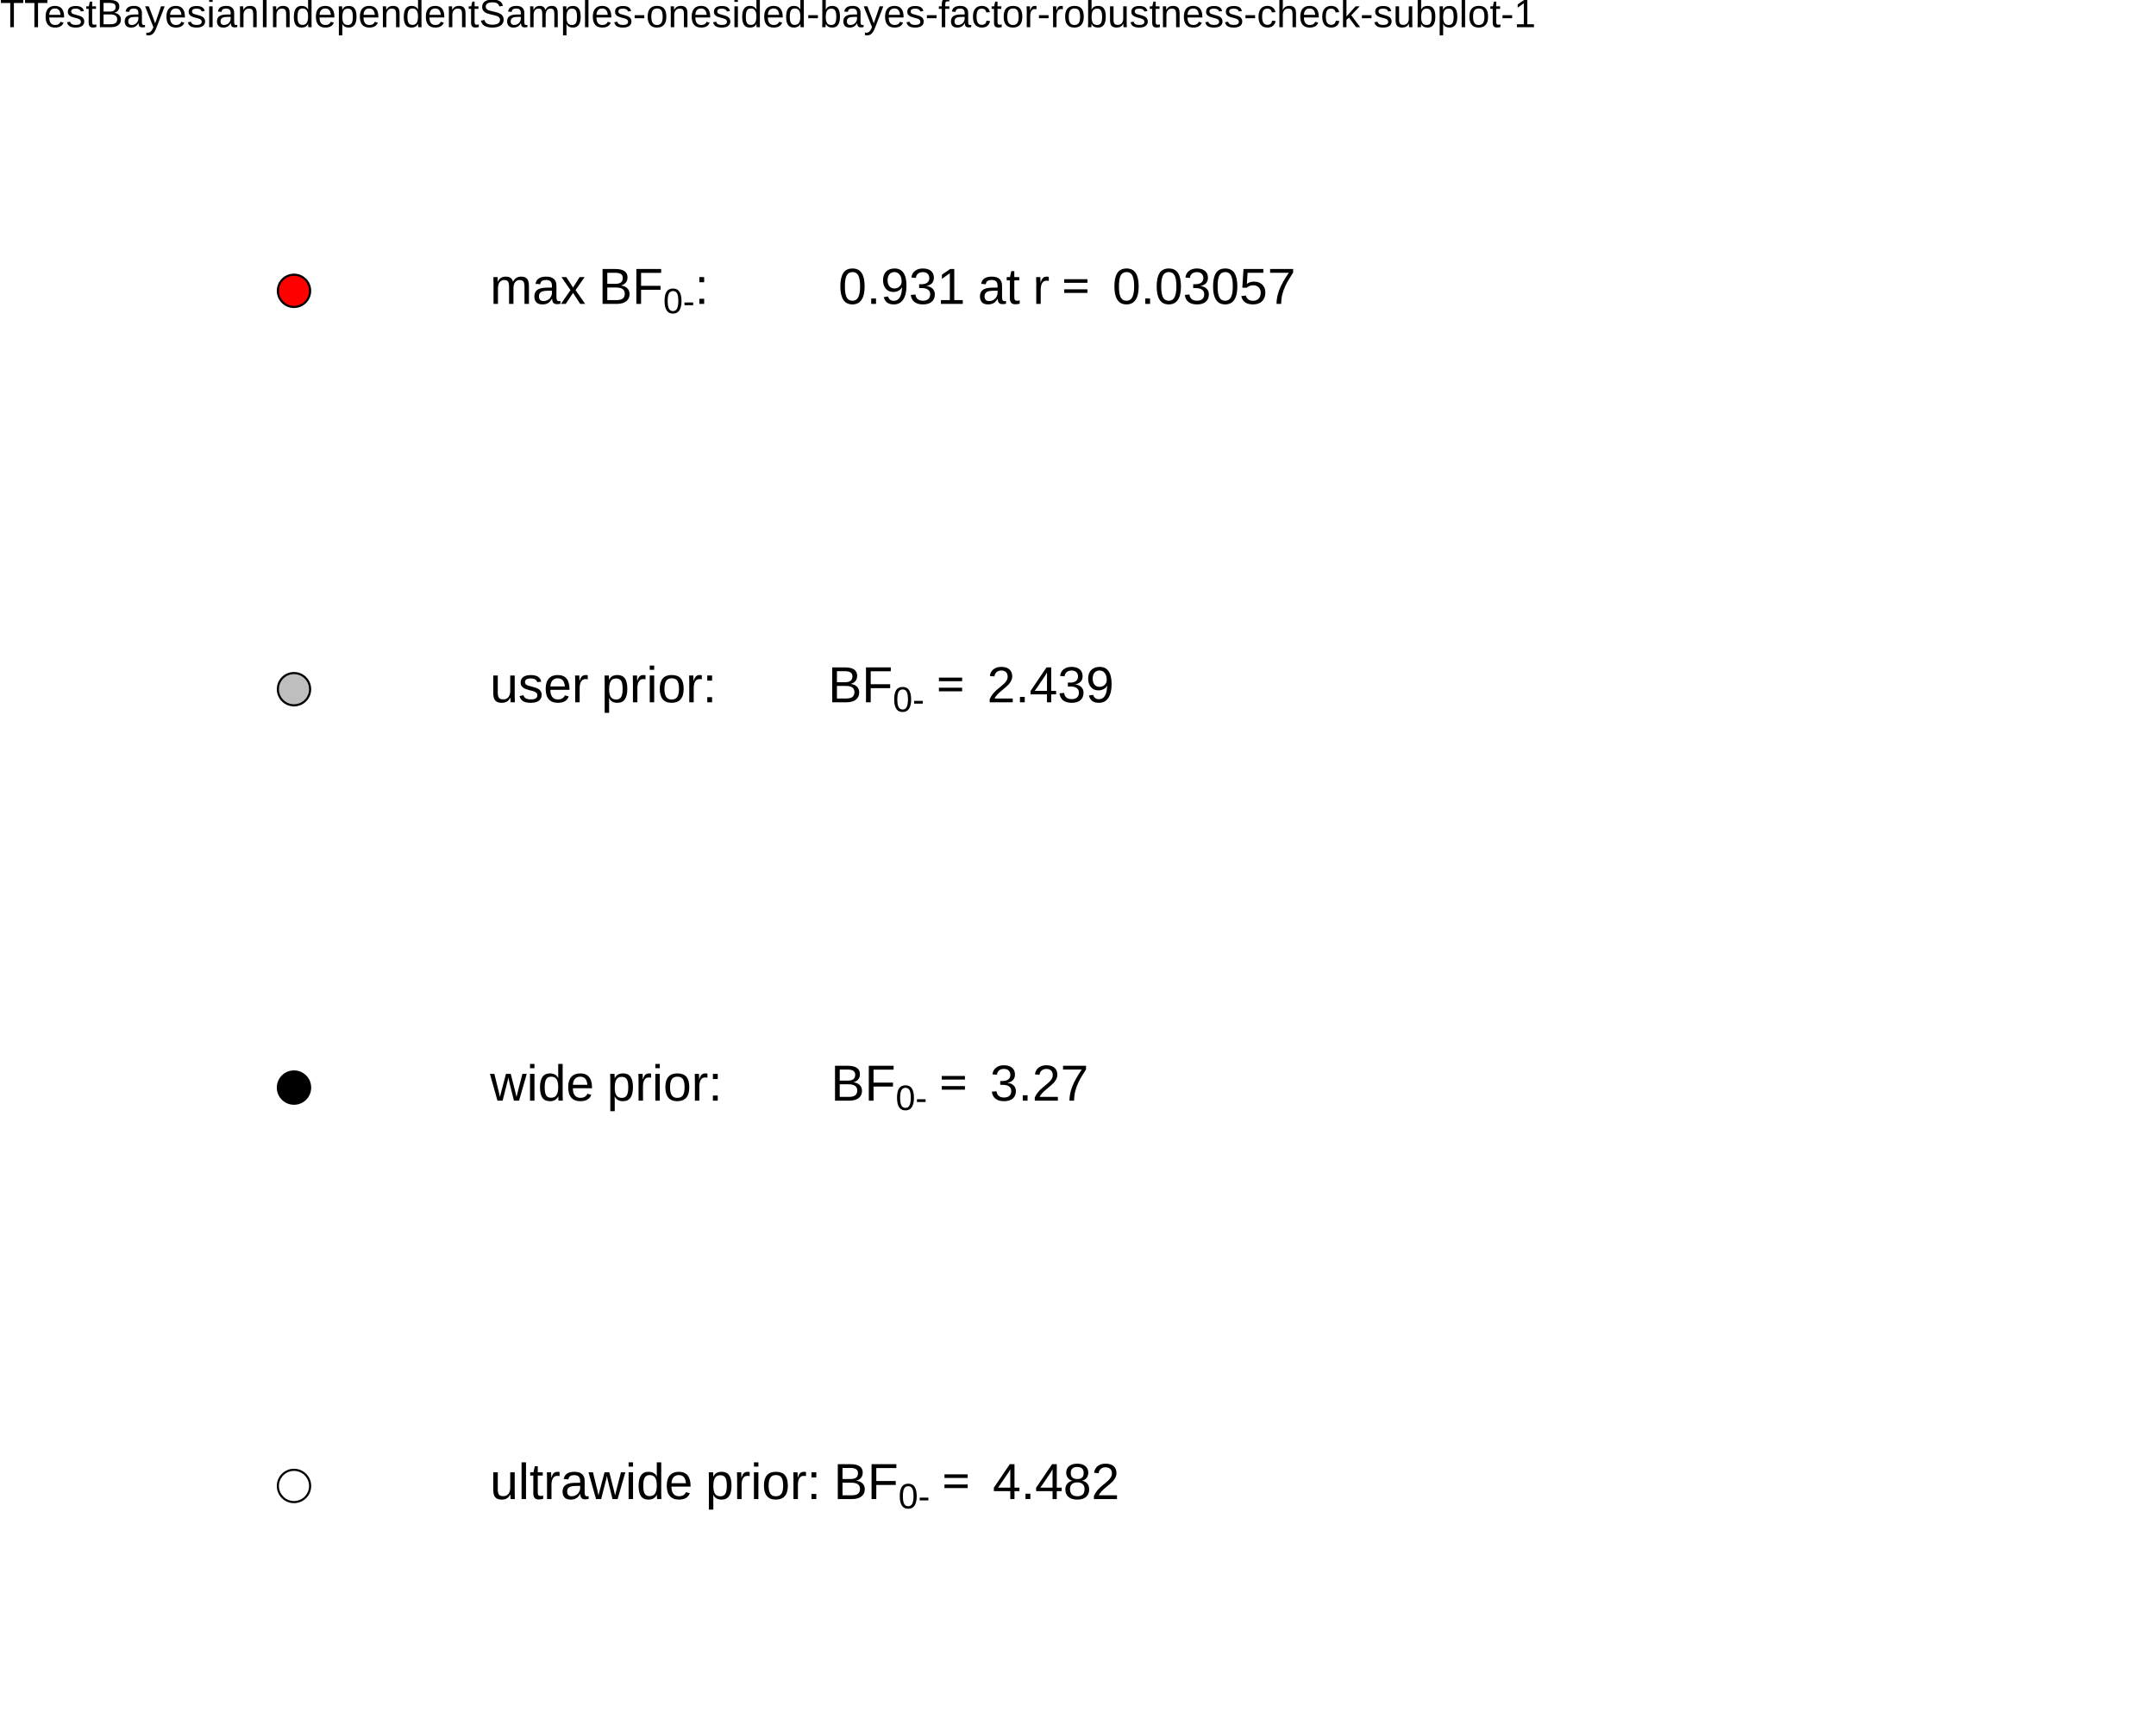
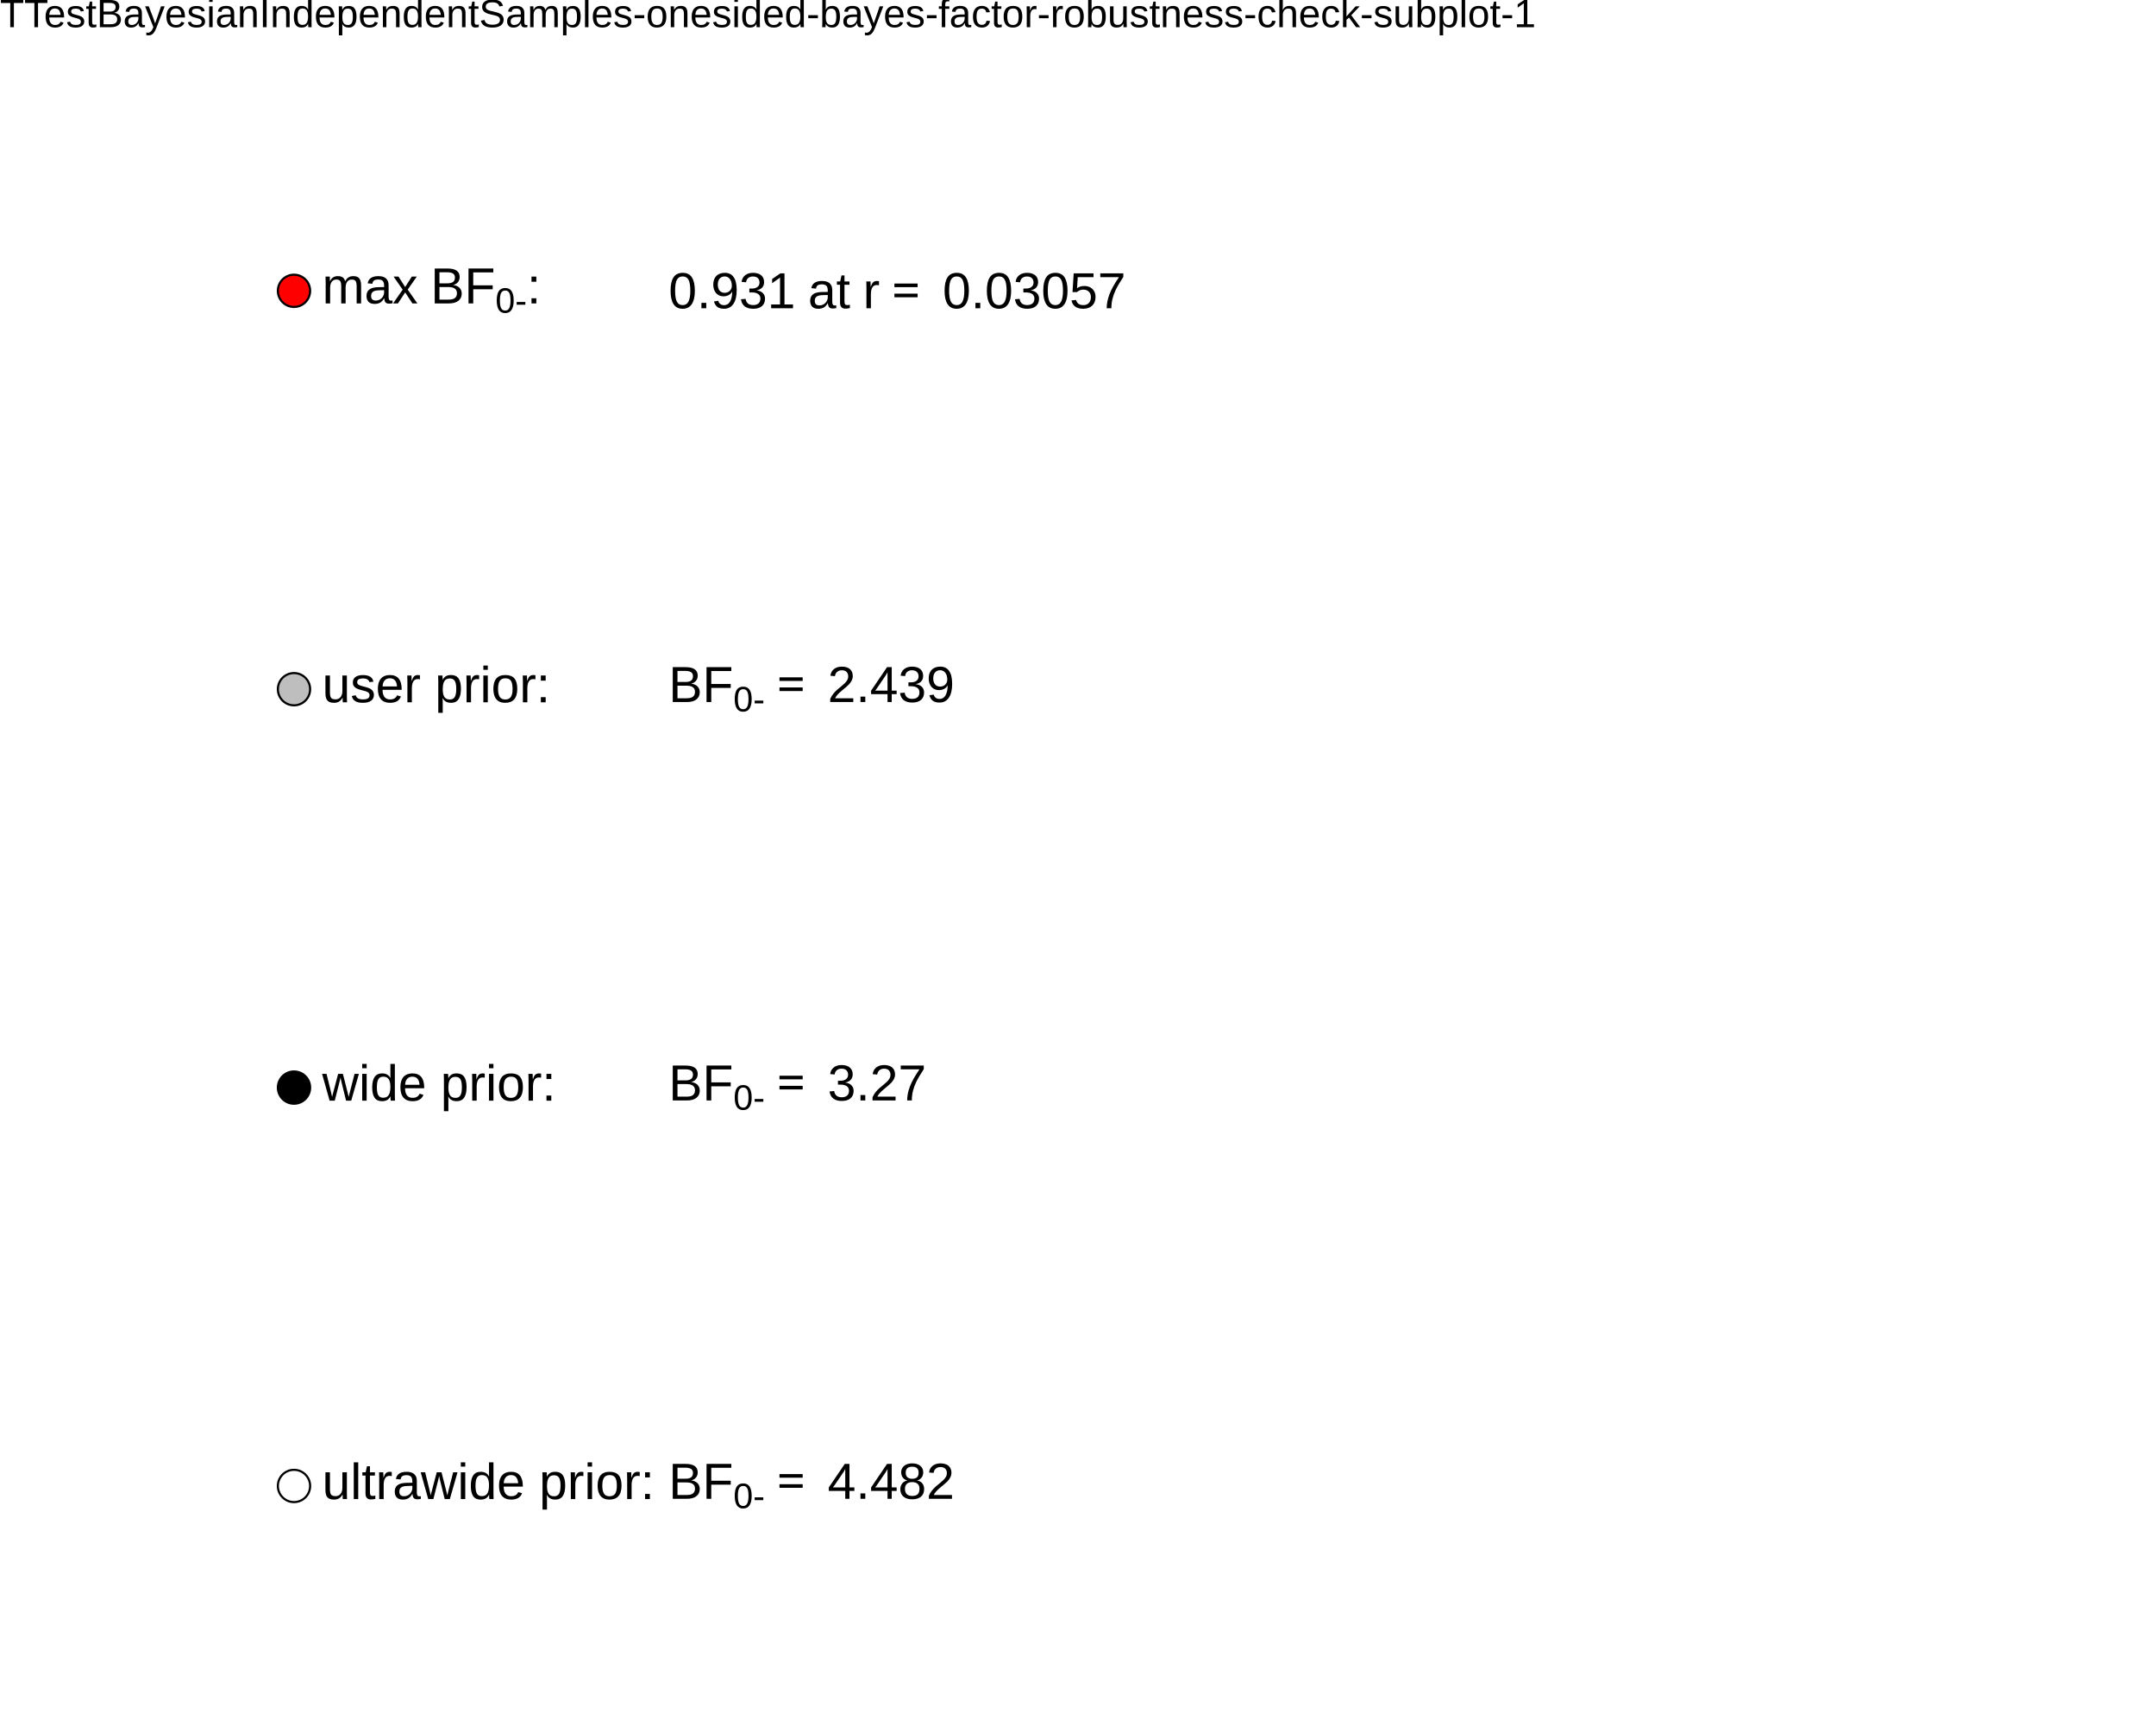
<svg xmlns="http://www.w3.org/2000/svg" viewBox="0 0 720.00 576.00">
  <defs>
    <style type="text/css">
    line, polyline, polygon, path, rect, circle {
      fill: none;
      stroke: #000000;
      stroke-linecap: round;
      stroke-linejoin: round;
      stroke-miterlimit: 10.00;
    }
  </style>
  </defs>
  <rect width="100%" height="100%" style="stroke: none; fill: #FFFFFF;" />
  <rect x="0.00" y="0.00" width="720.00" height="576.00" style="stroke-width: 10.67; stroke: none;" />
  <defs>
    <clipPath id="cpMC4wMHw3MjAuMDB8NTc2LjAwfDE3LjI5">
      <rect x="0.00" y="17.29" width="720.00" height="558.71" />
    </clipPath>
  </defs>
  <rect x="0.00" y="17.29" width="720.00" height="558.71" style="stroke-width: 10.67; stroke: none;" clip-path="url(#cpMC4wMHw3MjAuMDB8NTc2LjAwfDE3LjI5)" />
  <circle cx="98.18" cy="496.18" r="4.04pt" style="stroke-width: 0.71; fill: #FFFFFF;" clip-path="url(#cpMC4wMHw3MjAuMDB8NTc2LjAwfDE3LjI5)" />
  <circle cx="98.18" cy="363.16" r="4.04pt" style="stroke-width: 0.71; fill: #000000;" clip-path="url(#cpMC4wMHw3MjAuMDB8NTc2LjAwfDE3LjI5)" />
  <circle cx="98.18" cy="230.13" r="4.04pt" style="stroke-width: 0.71; fill: #BEBEBE;" clip-path="url(#cpMC4wMHw3MjAuMDB8NTc2LjAwfDE3LjI5)" />
  <circle cx="98.18" cy="97.11" r="4.04pt" style="stroke-width: 0.71; fill: #FF0000;" clip-path="url(#cpMC4wMHw3MjAuMDB8NTc2LjAwfDE3LjI5)" />
  <g clip-path="url(#cpMC4wMHw3MjAuMDB8NTc2LjAwfDE3LjI5)">
-     <text x="163.64" y="500.56" style="font-size: 16.93px; font-family: Liberation Sans;" textLength="9.41px" lengthAdjust="spacingAndGlyphs">u</text>
+     <text x="107.59" y="500.56" style="font-size: 16.93px; font-family: Liberation Sans;" textLength="106.28px" lengthAdjust="spacingAndGlyphs">ultrawide prior</text>
  </g>
  <g clip-path="url(#cpMC4wMHw3MjAuMDB8NTc2LjAwfDE3LjI5)">
-     <text x="173.04" y="500.56" style="font-size: 16.93px; font-family: Liberation Sans;" textLength="3.77px" lengthAdjust="spacingAndGlyphs">l</text>
+     <text x="213.87" y="500.56" style="font-size: 16.93px; font-family: Liberation Sans;" textLength="4.70px" lengthAdjust="spacingAndGlyphs">:</text>
  </g>
  <g clip-path="url(#cpMC4wMHw3MjAuMDB8NTc2LjAwfDE3LjI5)">
-     <text x="176.81" y="500.56" style="font-size: 16.93px; font-family: Liberation Sans;" textLength="4.70px" lengthAdjust="spacingAndGlyphs">t</text>
+     <text x="107.59" y="367.53" style="font-size: 16.93px; font-family: Liberation Sans;" textLength="73.36px" lengthAdjust="spacingAndGlyphs">wide prior</text>
  </g>
  <g clip-path="url(#cpMC4wMHw3MjAuMDB8NTc2LjAwfDE3LjI5)">
-     <text x="181.51" y="500.56" style="font-size: 16.93px; font-family: Liberation Sans;" textLength="5.64px" lengthAdjust="spacingAndGlyphs">r</text>
+     <text x="180.95" y="367.53" style="font-size: 16.93px; font-family: Liberation Sans;" textLength="4.70px" lengthAdjust="spacingAndGlyphs">:</text>
  </g>
  <g clip-path="url(#cpMC4wMHw3MjAuMDB8NTc2LjAwfDE3LjI5)">
-     <text x="187.15" y="500.56" style="font-size: 16.93px; font-family: Liberation Sans;" textLength="9.41px" lengthAdjust="spacingAndGlyphs">a</text>
+     <text x="107.59" y="234.51" style="font-size: 16.93px; font-family: Liberation Sans;" textLength="71.48px" lengthAdjust="spacingAndGlyphs">user prior</text>
  </g>
  <g clip-path="url(#cpMC4wMHw3MjAuMDB8NTc2LjAwfDE3LjI5)">
-     <text x="196.56" y="500.56" style="font-size: 16.93px; font-family: Liberation Sans;" textLength="12.22px" lengthAdjust="spacingAndGlyphs">w</text>
+     <text x="179.07" y="234.51" style="font-size: 16.93px; font-family: Liberation Sans;" textLength="4.70px" lengthAdjust="spacingAndGlyphs">:</text>
  </g>
  <g clip-path="url(#cpMC4wMHw3MjAuMDB8NTc2LjAwfDE3LjI5)">
-     <text x="208.78" y="500.56" style="font-size: 16.93px; font-family: Liberation Sans;" textLength="3.77px" lengthAdjust="spacingAndGlyphs">i</text>
+     <text x="107.59" y="101.31" style="font-size: 16.93px; font-family: Liberation Sans;" textLength="14.09px" lengthAdjust="spacingAndGlyphs">m</text>
  </g>
  <g clip-path="url(#cpMC4wMHw3MjAuMDB8NTc2LjAwfDE3LjI5)">
-     <text x="212.54" y="500.56" style="font-size: 16.93px; font-family: Liberation Sans;" textLength="9.41px" lengthAdjust="spacingAndGlyphs">d</text>
+     <text x="121.68" y="101.31" style="font-size: 16.93px; font-family: Liberation Sans;" textLength="9.41px" lengthAdjust="spacingAndGlyphs">a</text>
  </g>
  <g clip-path="url(#cpMC4wMHw3MjAuMDB8NTc2LjAwfDE3LjI5)">
-     <text x="221.95" y="500.56" style="font-size: 16.93px; font-family: Liberation Sans;" textLength="9.41px" lengthAdjust="spacingAndGlyphs">e</text>
+     <text x="131.09" y="101.31" style="font-size: 16.93px; font-family: Liberation Sans;" textLength="8.47px" lengthAdjust="spacingAndGlyphs">x</text>
  </g>
  <g clip-path="url(#cpMC4wMHw3MjAuMDB8NTc2LjAwfDE3LjI5)">
-     <text x="231.36" y="500.56" style="font-size: 16.93px; font-family: Symbola;" textLength="4.23px" lengthAdjust="spacingAndGlyphs"> </text>
+     <text x="139.56" y="101.31" style="font-size: 16.93px; font-family: Symbola;" textLength="4.23px" lengthAdjust="spacingAndGlyphs"> </text>
  </g>
  <g clip-path="url(#cpMC4wMHw3MjAuMDB8NTc2LjAwfDE3LjI5)">
-     <text x="235.59" y="500.56" style="font-size: 16.93px; font-family: Liberation Sans;" textLength="9.41px" lengthAdjust="spacingAndGlyphs">p</text>
+     <text x="143.79" y="101.31" style="font-size: 16.93px; font-family: Liberation Sans;" textLength="11.28px" lengthAdjust="spacingAndGlyphs">B</text>
  </g>
  <g clip-path="url(#cpMC4wMHw3MjAuMDB8NTc2LjAwfDE3LjI5)">
-     <text x="245.00" y="500.56" style="font-size: 16.93px; font-family: Liberation Sans;" textLength="5.64px" lengthAdjust="spacingAndGlyphs">r</text>
+     <text x="155.07" y="101.31" style="font-size: 16.93px; font-family: Liberation Sans;" textLength="10.34px" lengthAdjust="spacingAndGlyphs">F</text>
  </g>
  <g clip-path="url(#cpMC4wMHw3MjAuMDB8NTc2LjAwfDE3LjI5)">
-     <text x="250.64" y="500.56" style="font-size: 16.93px; font-family: Liberation Sans;" textLength="3.77px" lengthAdjust="spacingAndGlyphs">i</text>
+     <text x="165.42" y="104.44" style="font-size: 11.85px; font-family: Liberation Sans;" textLength="6.59px" lengthAdjust="spacingAndGlyphs">0</text>
  </g>
  <g clip-path="url(#cpMC4wMHw3MjAuMDB8NTc2LjAwfDE3LjI5)">
-     <text x="254.40" y="500.56" style="font-size: 16.93px; font-family: Liberation Sans;" textLength="9.41px" lengthAdjust="spacingAndGlyphs">o</text>
+     <text x="172.01" y="104.44" style="font-size: 11.85px; font-family: Liberation Sans;" textLength="3.94px" lengthAdjust="spacingAndGlyphs">-</text>
  </g>
  <g clip-path="url(#cpMC4wMHw3MjAuMDB8NTc2LjAwfDE3LjI5)">
-     <text x="263.81" y="500.56" style="font-size: 16.93px; font-family: Liberation Sans;" textLength="5.64px" lengthAdjust="spacingAndGlyphs">r</text>
+     <text x="175.95" y="101.31" style="font-size: 16.93px; font-family: Liberation Sans;" textLength="4.70px" lengthAdjust="spacingAndGlyphs">:</text>
  </g>
  <g clip-path="url(#cpMC4wMHw3MjAuMDB8NTc2LjAwfDE3LjI5)">
-     <text x="269.45" y="500.56" style="font-size: 16.93px; font-family: Liberation Sans;" textLength="4.70px" lengthAdjust="spacingAndGlyphs">:</text>
+     <text x="223.28" y="500.47" style="font-size: 16.93px; font-family: Liberation Sans;" textLength="11.28px" lengthAdjust="spacingAndGlyphs">B</text>
  </g>
  <g clip-path="url(#cpMC4wMHw3MjAuMDB8NTc2LjAwfDE3LjI5)">
-     <text x="274.15" y="500.56" style="font-size: 16.93px; font-family: Symbola;" textLength="4.23px" lengthAdjust="spacingAndGlyphs"> </text>
+     <text x="234.56" y="500.47" style="font-size: 16.93px; font-family: Liberation Sans;" textLength="10.34px" lengthAdjust="spacingAndGlyphs">F</text>
  </g>
  <g clip-path="url(#cpMC4wMHw3MjAuMDB8NTc2LjAwfDE3LjI5)">
-     <text x="278.39" y="500.56" style="font-size: 16.93px; font-family: Liberation Sans;" textLength="11.28px" lengthAdjust="spacingAndGlyphs">B</text>
+     <text x="244.90" y="503.60" style="font-size: 11.85px; font-family: Liberation Sans;" textLength="6.59px" lengthAdjust="spacingAndGlyphs">0</text>
  </g>
  <g clip-path="url(#cpMC4wMHw3MjAuMDB8NTc2LjAwfDE3LjI5)">
-     <text x="289.67" y="500.56" style="font-size: 16.93px; font-family: Liberation Sans;" textLength="10.34px" lengthAdjust="spacingAndGlyphs">F</text>
+     <text x="251.49" y="503.60" style="font-size: 11.85px; font-family: Liberation Sans;" textLength="3.94px" lengthAdjust="spacingAndGlyphs">-</text>
  </g>
  <g clip-path="url(#cpMC4wMHw3MjAuMDB8NTc2LjAwfDE3LjI5)">
-     <text x="300.01" y="503.69" style="font-size: 11.85px; font-family: Liberation Sans;" textLength="6.59px" lengthAdjust="spacingAndGlyphs">0</text>
+     <text x="259.35" y="500.47" style="font-size: 16.93px; font-family: Symbola;" textLength="13.14px" lengthAdjust="spacingAndGlyphs">=</text>
  </g>
  <g clip-path="url(#cpMC4wMHw3MjAuMDB8NTc2LjAwfDE3LjI5)">
-     <text x="306.61" y="503.69" style="font-size: 11.85px; font-family: Liberation Sans;" textLength="3.94px" lengthAdjust="spacingAndGlyphs">-</text>
+     <text x="276.40" y="500.47" style="font-size: 16.93px; font-family: Liberation Sans;" textLength="42.33px" lengthAdjust="spacingAndGlyphs">4.482</text>
  </g>
  <g clip-path="url(#cpMC4wMHw3MjAuMDB8NTc2LjAwfDE3LjI5)">
-     <text x="314.46" y="500.56" style="font-size: 16.93px; font-family: Symbola;" textLength="13.14px" lengthAdjust="spacingAndGlyphs">=</text>
+     <text x="223.28" y="367.45" style="font-size: 16.93px; font-family: Liberation Sans;" textLength="11.28px" lengthAdjust="spacingAndGlyphs">B</text>
  </g>
  <g clip-path="url(#cpMC4wMHw3MjAuMDB8NTc2LjAwfDE3LjI5)">
-     <text x="331.51" y="500.56" style="font-size: 16.93px; font-family: Liberation Sans;" textLength="42.33px" lengthAdjust="spacingAndGlyphs">4.482</text>
+     <text x="234.56" y="367.45" style="font-size: 16.93px; font-family: Liberation Sans;" textLength="10.34px" lengthAdjust="spacingAndGlyphs">F</text>
  </g>
  <g clip-path="url(#cpMC4wMHw3MjAuMDB8NTc2LjAwfDE3LjI5)">
-     <text x="163.64" y="367.53" style="font-size: 16.93px; font-family: Liberation Sans;" textLength="12.22px" lengthAdjust="spacingAndGlyphs">w</text>
+     <text x="244.90" y="370.57" style="font-size: 11.85px; font-family: Liberation Sans;" textLength="6.59px" lengthAdjust="spacingAndGlyphs">0</text>
  </g>
  <g clip-path="url(#cpMC4wMHw3MjAuMDB8NTc2LjAwfDE3LjI5)">
-     <text x="175.86" y="367.53" style="font-size: 16.93px; font-family: Liberation Sans;" textLength="3.77px" lengthAdjust="spacingAndGlyphs">i</text>
+     <text x="251.49" y="370.57" style="font-size: 11.85px; font-family: Liberation Sans;" textLength="3.94px" lengthAdjust="spacingAndGlyphs">-</text>
  </g>
  <g clip-path="url(#cpMC4wMHw3MjAuMDB8NTc2LjAwfDE3LjI5)">
-     <text x="179.62" y="367.53" style="font-size: 16.93px; font-family: Liberation Sans;" textLength="9.41px" lengthAdjust="spacingAndGlyphs">d</text>
+     <text x="259.35" y="367.45" style="font-size: 16.93px; font-family: Symbola;" textLength="13.14px" lengthAdjust="spacingAndGlyphs">=</text>
  </g>
  <g clip-path="url(#cpMC4wMHw3MjAuMDB8NTc2LjAwfDE3LjI5)">
-     <text x="189.03" y="367.53" style="font-size: 16.93px; font-family: Liberation Sans;" textLength="9.41px" lengthAdjust="spacingAndGlyphs">e</text>
+     <text x="276.40" y="367.45" style="font-size: 16.93px; font-family: Liberation Sans;" textLength="32.92px" lengthAdjust="spacingAndGlyphs">3.27</text>
  </g>
  <g clip-path="url(#cpMC4wMHw3MjAuMDB8NTc2LjAwfDE3LjI5)">
-     <text x="198.43" y="367.53" style="font-size: 16.93px; font-family: Symbola;" textLength="4.23px" lengthAdjust="spacingAndGlyphs"> </text>
+     <text x="223.28" y="234.42" style="font-size: 16.93px; font-family: Liberation Sans;" textLength="11.28px" lengthAdjust="spacingAndGlyphs">B</text>
  </g>
  <g clip-path="url(#cpMC4wMHw3MjAuMDB8NTc2LjAwfDE3LjI5)">
-     <text x="202.67" y="367.53" style="font-size: 16.93px; font-family: Liberation Sans;" textLength="9.41px" lengthAdjust="spacingAndGlyphs">p</text>
+     <text x="234.56" y="234.42" style="font-size: 16.93px; font-family: Liberation Sans;" textLength="10.34px" lengthAdjust="spacingAndGlyphs">F</text>
  </g>
  <g clip-path="url(#cpMC4wMHw3MjAuMDB8NTc2LjAwfDE3LjI5)">
-     <text x="212.07" y="367.53" style="font-size: 16.93px; font-family: Liberation Sans;" textLength="5.64px" lengthAdjust="spacingAndGlyphs">r</text>
+     <text x="244.90" y="237.55" style="font-size: 11.85px; font-family: Liberation Sans;" textLength="6.59px" lengthAdjust="spacingAndGlyphs">0</text>
  </g>
  <g clip-path="url(#cpMC4wMHw3MjAuMDB8NTc2LjAwfDE3LjI5)">
-     <text x="217.71" y="367.53" style="font-size: 16.93px; font-family: Liberation Sans;" textLength="3.77px" lengthAdjust="spacingAndGlyphs">i</text>
+     <text x="251.49" y="237.55" style="font-size: 11.85px; font-family: Liberation Sans;" textLength="3.94px" lengthAdjust="spacingAndGlyphs">-</text>
  </g>
  <g clip-path="url(#cpMC4wMHw3MjAuMDB8NTc2LjAwfDE3LjI5)">
-     <text x="221.48" y="367.53" style="font-size: 16.93px; font-family: Liberation Sans;" textLength="9.41px" lengthAdjust="spacingAndGlyphs">o</text>
+     <text x="259.35" y="234.42" style="font-size: 16.93px; font-family: Symbola;" textLength="13.14px" lengthAdjust="spacingAndGlyphs">=</text>
  </g>
  <g clip-path="url(#cpMC4wMHw3MjAuMDB8NTc2LjAwfDE3LjI5)">
-     <text x="230.89" y="367.53" style="font-size: 16.93px; font-family: Liberation Sans;" textLength="5.64px" lengthAdjust="spacingAndGlyphs">r</text>
+     <text x="276.40" y="234.42" style="font-size: 16.93px; font-family: Liberation Sans;" textLength="42.33px" lengthAdjust="spacingAndGlyphs">2.439</text>
  </g>
  <g clip-path="url(#cpMC4wMHw3MjAuMDB8NTc2LjAwfDE3LjI5)">
-     <text x="236.53" y="367.53" style="font-size: 16.93px; font-family: Liberation Sans;" textLength="4.70px" lengthAdjust="spacingAndGlyphs">:</text>
+     <text x="223.28" y="102.93" style="font-size: 16.93px; font-family: Liberation Sans;" textLength="42.33px" lengthAdjust="spacingAndGlyphs">0.931</text>
  </g>
  <g clip-path="url(#cpMC4wMHw3MjAuMDB8NTc2LjAwfDE3LjI5)">
-     <text x="273.23" y="367.53" style="font-size: 16.93px; font-family: Symbola;" textLength="4.23px" lengthAdjust="spacingAndGlyphs"> </text>
+     <text x="265.60" y="102.93" style="font-size: 16.93px; font-family: Symbola;" textLength="4.23px" lengthAdjust="spacingAndGlyphs"> </text>
  </g>
  <g clip-path="url(#cpMC4wMHw3MjAuMDB8NTc2LjAwfDE3LjI5)">
-     <text x="277.46" y="367.53" style="font-size: 16.93px; font-family: Liberation Sans;" textLength="11.28px" lengthAdjust="spacingAndGlyphs">B</text>
+     <text x="269.84" y="102.93" style="font-size: 16.93px; font-family: Liberation Sans;" textLength="9.41px" lengthAdjust="spacingAndGlyphs">a</text>
  </g>
  <g clip-path="url(#cpMC4wMHw3MjAuMDB8NTc2LjAwfDE3LjI5)">
-     <text x="288.75" y="367.53" style="font-size: 16.93px; font-family: Liberation Sans;" textLength="10.34px" lengthAdjust="spacingAndGlyphs">F</text>
+     <text x="279.24" y="102.93" style="font-size: 16.93px; font-family: Liberation Sans;" textLength="4.70px" lengthAdjust="spacingAndGlyphs">t</text>
  </g>
  <g clip-path="url(#cpMC4wMHw3MjAuMDB8NTc2LjAwfDE3LjI5)">
-     <text x="299.09" y="370.66" style="font-size: 11.85px; font-family: Liberation Sans;" textLength="6.59px" lengthAdjust="spacingAndGlyphs">0</text>
+     <text x="283.95" y="102.93" style="font-size: 16.93px; font-family: Symbola;" textLength="4.23px" lengthAdjust="spacingAndGlyphs"> </text>
  </g>
  <g clip-path="url(#cpMC4wMHw3MjAuMDB8NTc2LjAwfDE3LjI5)">
-     <text x="305.68" y="370.66" style="font-size: 11.85px; font-family: Liberation Sans;" textLength="3.94px" lengthAdjust="spacingAndGlyphs">-</text>
+     <text x="288.18" y="102.93" style="font-size: 16.93px; font-family: Liberation Sans;" textLength="5.64px" lengthAdjust="spacingAndGlyphs">r</text>
  </g>
  <g clip-path="url(#cpMC4wMHw3MjAuMDB8NTc2LjAwfDE3LjI5)">
-     <text x="313.54" y="367.53" style="font-size: 16.93px; font-family: Symbola;" textLength="13.14px" lengthAdjust="spacingAndGlyphs">=</text>
+     <text x="297.74" y="102.93" style="font-size: 16.93px; font-family: Symbola;" textLength="13.14px" lengthAdjust="spacingAndGlyphs">=</text>
  </g>
  <g clip-path="url(#cpMC4wMHw3MjAuMDB8NTc2LjAwfDE3LjI5)">
-     <text x="330.59" y="367.53" style="font-size: 16.93px; font-family: Liberation Sans;" textLength="32.92px" lengthAdjust="spacingAndGlyphs">3.27</text>
-   </g>
-   <g clip-path="url(#cpMC4wMHw3MjAuMDB8NTc2LjAwfDE3LjI5)">
-     <text x="163.64" y="234.51" style="font-size: 16.93px; font-family: Liberation Sans;" textLength="9.41px" lengthAdjust="spacingAndGlyphs">u</text>
-   </g>
-   <g clip-path="url(#cpMC4wMHw3MjAuMDB8NTc2LjAwfDE3LjI5)">
-     <text x="173.04" y="234.51" style="font-size: 16.93px; font-family: Liberation Sans;" textLength="8.47px" lengthAdjust="spacingAndGlyphs">s</text>
-   </g>
-   <g clip-path="url(#cpMC4wMHw3MjAuMDB8NTc2LjAwfDE3LjI5)">
-     <text x="181.51" y="234.51" style="font-size: 16.93px; font-family: Liberation Sans;" textLength="9.41px" lengthAdjust="spacingAndGlyphs">e</text>
-   </g>
-   <g clip-path="url(#cpMC4wMHw3MjAuMDB8NTc2LjAwfDE3LjI5)">
-     <text x="190.92" y="234.51" style="font-size: 16.93px; font-family: Liberation Sans;" textLength="5.64px" lengthAdjust="spacingAndGlyphs">r</text>
-   </g>
-   <g clip-path="url(#cpMC4wMHw3MjAuMDB8NTc2LjAwfDE3LjI5)">
-     <text x="196.56" y="234.51" style="font-size: 16.93px; font-family: Symbola;" textLength="4.23px" lengthAdjust="spacingAndGlyphs"> </text>
-   </g>
-   <g clip-path="url(#cpMC4wMHw3MjAuMDB8NTc2LjAwfDE3LjI5)">
-     <text x="200.79" y="234.51" style="font-size: 16.93px; font-family: Liberation Sans;" textLength="9.41px" lengthAdjust="spacingAndGlyphs">p</text>
-   </g>
-   <g clip-path="url(#cpMC4wMHw3MjAuMDB8NTc2LjAwfDE3LjI5)">
-     <text x="210.20" y="234.51" style="font-size: 16.93px; font-family: Liberation Sans;" textLength="5.64px" lengthAdjust="spacingAndGlyphs">r</text>
-   </g>
-   <g clip-path="url(#cpMC4wMHw3MjAuMDB8NTc2LjAwfDE3LjI5)">
-     <text x="215.84" y="234.51" style="font-size: 16.93px; font-family: Liberation Sans;" textLength="3.77px" lengthAdjust="spacingAndGlyphs">i</text>
-   </g>
-   <g clip-path="url(#cpMC4wMHw3MjAuMDB8NTc2LjAwfDE3LjI5)">
-     <text x="219.61" y="234.51" style="font-size: 16.93px; font-family: Liberation Sans;" textLength="9.41px" lengthAdjust="spacingAndGlyphs">o</text>
-   </g>
-   <g clip-path="url(#cpMC4wMHw3MjAuMDB8NTc2LjAwfDE3LjI5)">
-     <text x="229.01" y="234.51" style="font-size: 16.93px; font-family: Liberation Sans;" textLength="5.64px" lengthAdjust="spacingAndGlyphs">r</text>
-   </g>
-   <g clip-path="url(#cpMC4wMHw3MjAuMDB8NTc2LjAwfDE3LjI5)">
-     <text x="234.65" y="234.51" style="font-size: 16.93px; font-family: Liberation Sans;" textLength="4.70px" lengthAdjust="spacingAndGlyphs">:</text>
-   </g>
-   <g clip-path="url(#cpMC4wMHw3MjAuMDB8NTc2LjAwfDE3LjI5)">
-     <text x="272.29" y="234.51" style="font-size: 16.93px; font-family: Symbola;" textLength="4.23px" lengthAdjust="spacingAndGlyphs"> </text>
-   </g>
-   <g clip-path="url(#cpMC4wMHw3MjAuMDB8NTc2LjAwfDE3LjI5)">
-     <text x="276.53" y="234.51" style="font-size: 16.93px; font-family: Liberation Sans;" textLength="11.28px" lengthAdjust="spacingAndGlyphs">B</text>
-   </g>
-   <g clip-path="url(#cpMC4wMHw3MjAuMDB8NTc2LjAwfDE3LjI5)">
-     <text x="287.81" y="234.51" style="font-size: 16.93px; font-family: Liberation Sans;" textLength="10.34px" lengthAdjust="spacingAndGlyphs">F</text>
-   </g>
-   <g clip-path="url(#cpMC4wMHw3MjAuMDB8NTc2LjAwfDE3LjI5)">
-     <text x="298.15" y="237.64" style="font-size: 11.85px; font-family: Liberation Sans;" textLength="6.59px" lengthAdjust="spacingAndGlyphs">0</text>
-   </g>
-   <g clip-path="url(#cpMC4wMHw3MjAuMDB8NTc2LjAwfDE3LjI5)">
-     <text x="304.75" y="237.64" style="font-size: 11.85px; font-family: Liberation Sans;" textLength="3.94px" lengthAdjust="spacingAndGlyphs">-</text>
-   </g>
-   <g clip-path="url(#cpMC4wMHw3MjAuMDB8NTc2LjAwfDE3LjI5)">
-     <text x="312.60" y="234.51" style="font-size: 16.93px; font-family: Symbola;" textLength="13.14px" lengthAdjust="spacingAndGlyphs">=</text>
-   </g>
-   <g clip-path="url(#cpMC4wMHw3MjAuMDB8NTc2LjAwfDE3LjI5)">
-     <text x="329.65" y="234.51" style="font-size: 16.93px; font-family: Liberation Sans;" textLength="42.33px" lengthAdjust="spacingAndGlyphs">2.439</text>
-   </g>
-   <g clip-path="url(#cpMC4wMHw3MjAuMDB8NTc2LjAwfDE3LjI5)">
-     <text x="163.64" y="101.48" style="font-size: 16.93px; font-family: Liberation Sans;" textLength="14.09px" lengthAdjust="spacingAndGlyphs">m</text>
-   </g>
-   <g clip-path="url(#cpMC4wMHw3MjAuMDB8NTc2LjAwfDE3LjI5)">
-     <text x="177.73" y="101.48" style="font-size: 16.93px; font-family: Liberation Sans;" textLength="9.41px" lengthAdjust="spacingAndGlyphs">a</text>
-   </g>
-   <g clip-path="url(#cpMC4wMHw3MjAuMDB8NTc2LjAwfDE3LjI5)">
-     <text x="187.14" y="101.48" style="font-size: 16.93px; font-family: Liberation Sans;" textLength="8.47px" lengthAdjust="spacingAndGlyphs">x</text>
-   </g>
-   <g clip-path="url(#cpMC4wMHw3MjAuMDB8NTc2LjAwfDE3LjI5)">
-     <text x="195.61" y="101.48" style="font-size: 16.93px; font-family: Symbola;" textLength="4.23px" lengthAdjust="spacingAndGlyphs"> </text>
-   </g>
-   <g clip-path="url(#cpMC4wMHw3MjAuMDB8NTc2LjAwfDE3LjI5)">
-     <text x="199.84" y="101.48" style="font-size: 16.93px; font-family: Liberation Sans;" textLength="11.28px" lengthAdjust="spacingAndGlyphs">B</text>
-   </g>
-   <g clip-path="url(#cpMC4wMHw3MjAuMDB8NTc2LjAwfDE3LjI5)">
-     <text x="211.12" y="101.48" style="font-size: 16.93px; font-family: Liberation Sans;" textLength="10.34px" lengthAdjust="spacingAndGlyphs">F</text>
-   </g>
-   <g clip-path="url(#cpMC4wMHw3MjAuMDB8NTc2LjAwfDE3LjI5)">
-     <text x="221.46" y="104.61" style="font-size: 11.85px; font-family: Liberation Sans;" textLength="6.59px" lengthAdjust="spacingAndGlyphs">0</text>
-   </g>
-   <g clip-path="url(#cpMC4wMHw3MjAuMDB8NTc2LjAwfDE3LjI5)">
-     <text x="228.06" y="104.61" style="font-size: 11.85px; font-family: Liberation Sans;" textLength="3.94px" lengthAdjust="spacingAndGlyphs">-</text>
-   </g>
-   <g clip-path="url(#cpMC4wMHw3MjAuMDB8NTc2LjAwfDE3LjI5)">
-     <text x="232.00" y="101.48" style="font-size: 16.93px; font-family: Liberation Sans;" textLength="4.70px" lengthAdjust="spacingAndGlyphs">:</text>
-   </g>
-   <g clip-path="url(#cpMC4wMHw3MjAuMDB8NTc2LjAwfDE3LjI5)">
-     <text x="279.98" y="101.48" style="font-size: 16.93px; font-family: Liberation Sans;" textLength="42.33px" lengthAdjust="spacingAndGlyphs">0.931</text>
-   </g>
-   <g clip-path="url(#cpMC4wMHw3MjAuMDB8NTc2LjAwfDE3LjI5)">
-     <text x="322.31" y="101.48" style="font-size: 16.93px; font-family: Symbola;" textLength="4.23px" lengthAdjust="spacingAndGlyphs"> </text>
-   </g>
-   <g clip-path="url(#cpMC4wMHw3MjAuMDB8NTc2LjAwfDE3LjI5)">
-     <text x="326.54" y="101.48" style="font-size: 16.93px; font-family: Liberation Sans;" textLength="9.41px" lengthAdjust="spacingAndGlyphs">a</text>
-   </g>
-   <g clip-path="url(#cpMC4wMHw3MjAuMDB8NTc2LjAwfDE3LjI5)">
-     <text x="335.95" y="101.48" style="font-size: 16.93px; font-family: Liberation Sans;" textLength="4.70px" lengthAdjust="spacingAndGlyphs">t</text>
-   </g>
-   <g clip-path="url(#cpMC4wMHw3MjAuMDB8NTc2LjAwfDE3LjI5)">
-     <text x="340.65" y="101.48" style="font-size: 16.93px; font-family: Symbola;" textLength="4.23px" lengthAdjust="spacingAndGlyphs"> </text>
-   </g>
-   <g clip-path="url(#cpMC4wMHw3MjAuMDB8NTc2LjAwfDE3LjI5)">
-     <text x="344.89" y="101.48" style="font-size: 16.93px; font-family: Liberation Sans;" textLength="5.64px" lengthAdjust="spacingAndGlyphs">r</text>
-   </g>
-   <g clip-path="url(#cpMC4wMHw3MjAuMDB8NTc2LjAwfDE3LjI5)">
-     <text x="354.44" y="101.48" style="font-size: 16.93px; font-family: Symbola;" textLength="13.14px" lengthAdjust="spacingAndGlyphs">=</text>
-   </g>
-   <g clip-path="url(#cpMC4wMHw3MjAuMDB8NTc2LjAwfDE3LjI5)">
-     <text x="371.50" y="101.48" style="font-size: 16.93px; font-family: Liberation Sans;" textLength="61.14px" lengthAdjust="spacingAndGlyphs">0.03057</text>
+     <text x="314.79" y="102.93" style="font-size: 16.93px; font-family: Liberation Sans;" textLength="61.14px" lengthAdjust="spacingAndGlyphs">0.03057</text>
  </g>
  <defs>
    <clipPath id="cpMC4wMHw3MjAuMDB8NTc2LjAwfDAuMDA=">
      <rect x="0.00" y="0.00" width="720.00" height="576.00" />
    </clipPath>
  </defs>
  <g clip-path="url(#cpMC4wMHw3MjAuMDB8NTc2LjAwfDAuMDA=)">
    <text x="0.00" y="9.08" style="font-size: 13.20px; font-family: Liberation Sans;" textLength="512.12px" lengthAdjust="spacingAndGlyphs">TTestBayesianIndependentSamples-onesided-bayes-factor-robustness-check-subplot-1</text>
  </g>
</svg>
